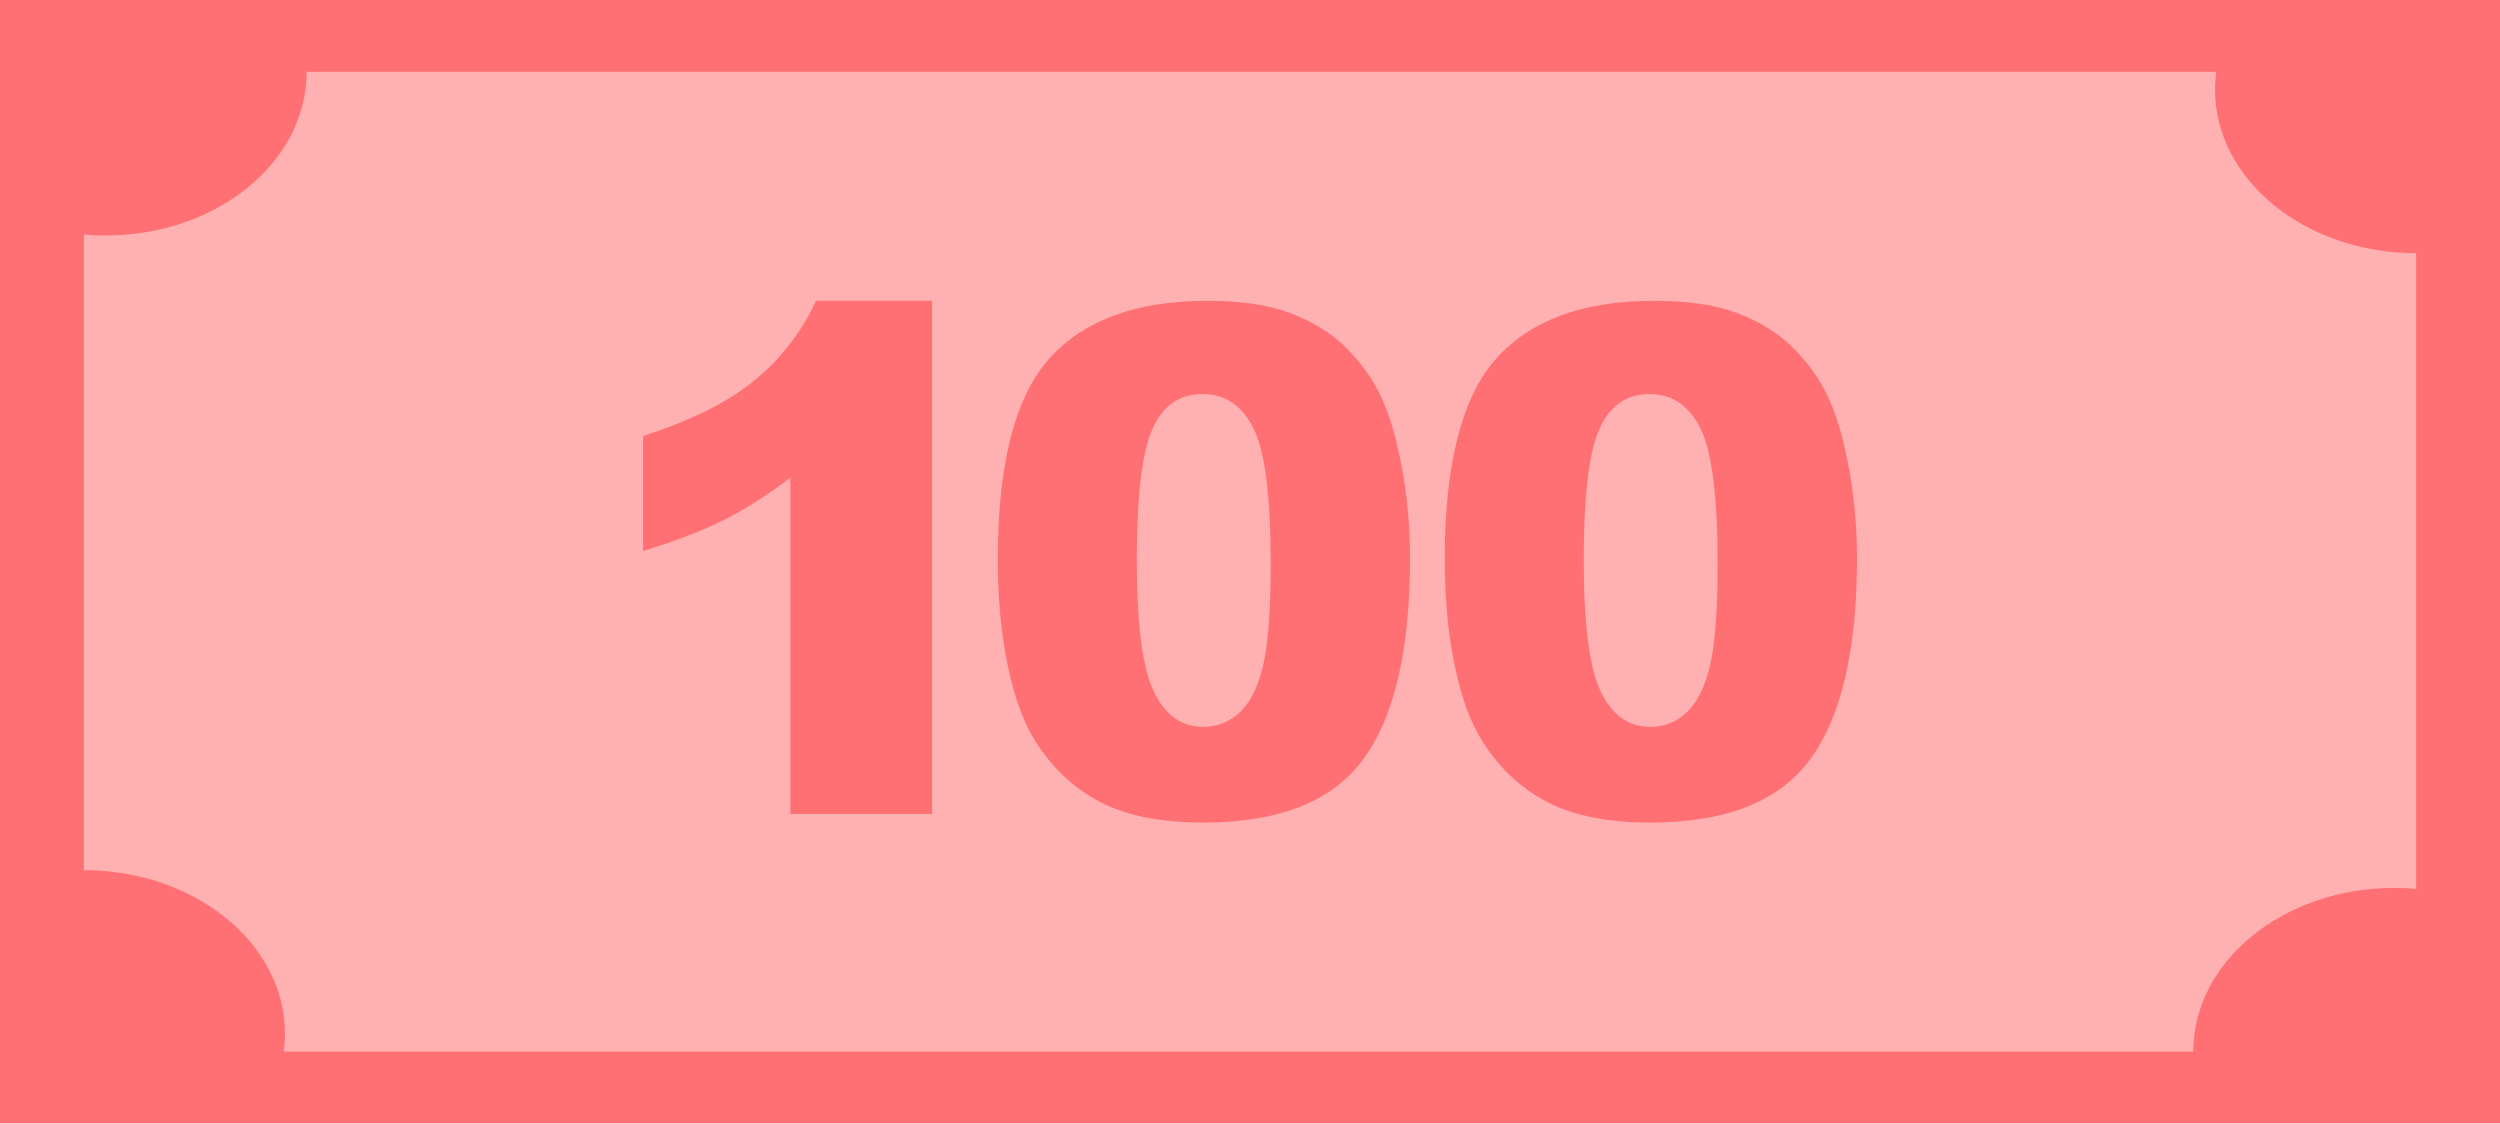
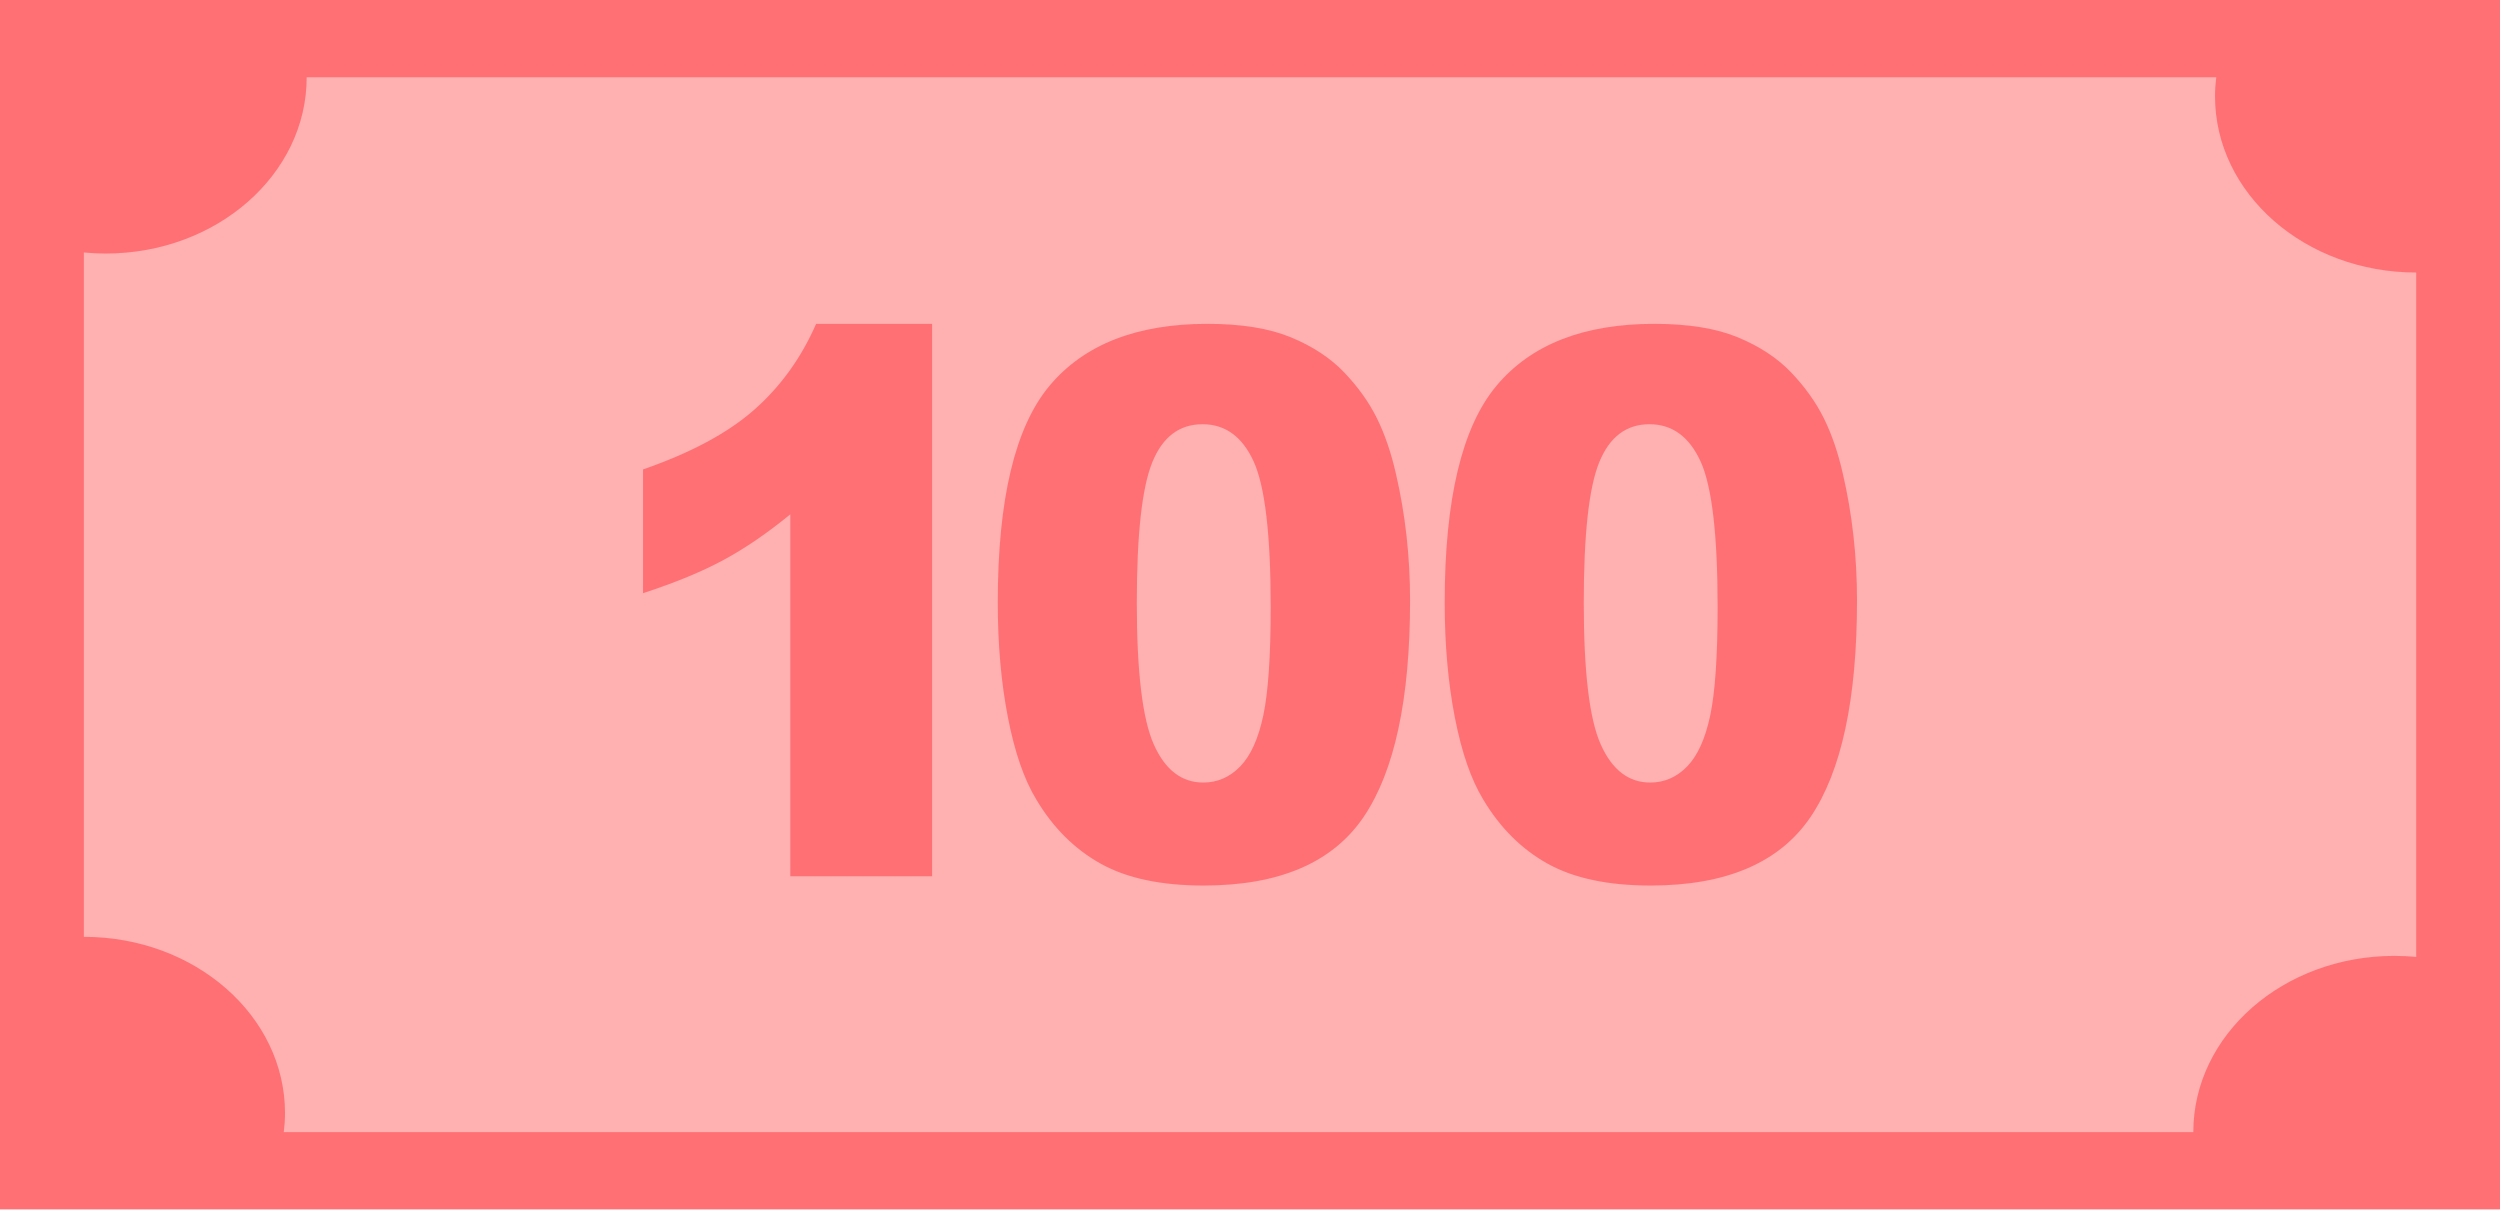
- <svg xmlns="http://www.w3.org/2000/svg" version="1.1" x="0px" y="0px" width="163.665px" height="73.543px" viewBox="0 0 163.665 73.543" enable-background="new 0 0 163.665 73.543" xml:space="preserve">
+ <svg xmlns="http://www.w3.org/2000/svg" version="1.1" id="圖層_1" x="0px" y="0px" width="147.84px" height="71.52px" viewBox="0 0 147.84 71.52" enable-background="new 0 0 147.84 71.52" xml:space="preserve">
  <g id="BG">
</g>
  <g id="UI">
</g>
  <g id="_x24_">
    <g>
      <g>
        <g>
-           <rect fill="#FF7074" width="163.665" height="73.543" />
+           <rect fill="#FF7074" width="147.84" height="71.52" />
        </g>
        <g>
-           <path fill="#FFB0B0" d="M143.587,68.844H18.577c0.051-0.38,0.081-0.77,0.081-1.158c0-5.921-5.899-10.717-13.168-10.717V15.354      c0.466,0.04,0.944,0.063,1.421,0.063c7.273,0,13.167-4.802,13.167-10.718h125.01c-0.05,0.381-0.08,0.77-0.08,1.157      c0,5.921,5.899,10.717,13.169,10.717v41.617c-0.466-0.04-0.944-0.063-1.422-0.063C149.48,58.126,143.587,62.928,143.587,68.844z      " />
+           <path fill="#FFB0B0" d="M129.704,66.95H16.781c0.046-0.369,0.073-0.748,0.073-1.127c0-5.757-5.329-10.422-11.895-10.422v-40.47      c0.421,0.039,0.853,0.062,1.283,0.062c6.57,0,11.894-4.67,11.894-10.424H131.06c-0.046,0.371-0.072,0.75-0.072,1.125      c0,5.758,5.328,10.422,11.896,10.422v40.472c-0.42-0.038-0.853-0.061-1.285-0.061C135.028,56.527,129.704,61.196,129.704,66.95z      " />
        </g>
      </g>
      <g>
-         <path fill="#FF7074" d="M61.021,19.693v33.592h-9.282V31.273c-1.502,1.143-2.955,2.066-4.359,2.771     c-1.404,0.707-3.166,1.383-5.283,2.027v-7.525c3.124-1.006,5.55-2.215,7.277-3.627c1.727-1.412,3.078-3.154,4.055-5.227H61.021z" />
-         <path fill="#FF7074" d="M65.32,36.637c0-6.279,1.13-10.672,3.391-13.182c2.26-2.508,5.704-3.762,10.33-3.762     c2.223,0,4.048,0.273,5.475,0.822c1.426,0.549,2.591,1.262,3.492,2.141c0.901,0.879,1.611,1.803,2.129,2.771     c0.518,0.969,0.935,2.1,1.25,3.391c0.616,2.463,0.924,5.031,0.924,7.705c0,5.992-1.015,10.379-3.042,13.158     c-2.028,2.777-5.52,4.168-10.477,4.168c-2.778,0-5.024-0.443-6.736-1.33c-1.712-0.887-3.118-2.186-4.213-3.898     c-0.797-1.215-1.416-2.879-1.859-4.99C65.542,41.521,65.32,39.189,65.32,36.637z M74.422,36.658c0,4.205,0.373,7.078,1.115,8.617     c0.744,1.541,1.821,2.311,3.233,2.311c0.932,0,1.739-0.326,2.422-0.98c0.684-0.654,1.187-1.686,1.51-3.098     s0.485-3.613,0.485-6.602c0-4.385-0.373-7.334-1.116-8.844c-0.743-1.508-1.858-2.264-3.346-2.264     c-1.518,0-2.613,0.77-3.289,2.311C74.761,29.648,74.422,32.498,74.422,36.658z" />
-         <path fill="#FF7074" d="M94.579,36.637c0-6.279,1.13-10.672,3.391-13.182c2.261-2.508,5.704-3.762,10.33-3.762     c2.223,0,4.048,0.273,5.475,0.822s2.591,1.262,3.492,2.141c0.902,0.879,1.612,1.803,2.129,2.771     c0.519,0.969,0.936,2.1,1.251,3.391c0.615,2.463,0.924,5.031,0.924,7.705c0,5.992-1.015,10.379-3.042,13.158     c-2.027,2.777-5.52,4.168-10.477,4.168c-2.778,0-5.024-0.443-6.736-1.33s-3.117-2.186-4.213-3.898     c-0.797-1.215-1.416-2.879-1.858-4.99C94.801,41.521,94.579,39.189,94.579,36.637z M103.681,36.658     c0,4.205,0.372,7.078,1.115,8.617c0.744,1.541,1.821,2.311,3.233,2.311c0.932,0,1.738-0.326,2.422-0.98     c0.684-0.654,1.187-1.686,1.51-3.098s0.484-3.613,0.484-6.602c0-4.385-0.372-7.334-1.115-8.844     c-0.743-1.508-1.858-2.264-3.346-2.264c-1.518,0-2.613,0.77-3.289,2.311C104.02,29.648,103.681,32.498,103.681,36.658z" />
+         <path fill="#FF7074" d="M55.121,19.151v32.668h-8.385V30.413c-1.357,1.112-2.669,2.009-3.938,2.695     c-1.268,0.688-2.86,1.345-4.772,1.971v-7.318c2.822-0.979,5.013-2.154,6.573-3.527c1.56-1.373,2.781-3.067,3.663-5.083     L55.121,19.151L55.121,19.151z" />
+         <path fill="#FF7074" d="M59.004,35.629c0-6.106,1.021-10.379,3.063-12.819c2.042-2.439,5.153-3.659,9.332-3.659     c2.008,0,3.656,0.265,4.946,0.799c1.288,0.534,2.34,1.227,3.154,2.082c0.813,0.855,1.456,1.753,1.923,2.695     c0.467,0.942,0.844,2.042,1.129,3.297c0.556,2.395,0.835,4.893,0.835,7.493c0,5.828-0.918,10.094-2.748,12.797     c-1.833,2.699-4.987,4.053-9.464,4.053c-2.509,0-4.538-0.431-6.084-1.293c-1.546-0.863-2.817-2.127-3.806-3.792     c-0.72-1.181-1.279-2.799-1.679-4.853C59.205,40.379,59.004,38.111,59.004,35.629z M67.226,35.65c0,4.089,0.337,6.883,1.008,8.38     c0.671,1.498,1.645,2.247,2.92,2.247c0.842,0,1.571-0.317,2.188-0.954c0.618-0.635,1.073-1.639,1.364-3.013     c0.292-1.373,0.438-3.514,0.438-6.42c0-4.264-0.337-7.132-1.008-8.601c-0.671-1.466-1.678-2.202-3.022-2.202     c-1.371,0-2.36,0.749-2.971,2.248C67.533,28.833,67.226,31.604,67.226,35.65z" />
+         <path fill="#FF7074" d="M85.434,35.629c0-6.106,1.021-10.379,3.063-12.819c2.042-2.439,5.153-3.659,9.331-3.659     c2.008,0,3.657,0.265,4.945,0.799c1.289,0.534,2.341,1.227,3.155,2.082c0.813,0.855,1.456,1.753,1.923,2.695     c0.469,0.942,0.846,2.042,1.13,3.297c0.556,2.395,0.835,4.893,0.835,7.493c0,5.828-0.917,10.094-2.748,12.797     c-1.83,2.699-4.987,4.053-9.464,4.053c-2.51,0-4.538-0.431-6.085-1.293c-1.547-0.863-2.814-2.127-3.806-3.792     c-0.72-1.181-1.279-2.799-1.679-4.853C85.635,40.379,85.434,38.111,85.434,35.629z M93.657,35.65c0,4.089,0.336,6.883,1.007,8.38     c0.672,1.498,1.646,2.247,2.92,2.247c0.843,0,1.57-0.317,2.189-0.954c0.617-0.635,1.071-1.639,1.363-3.013     c0.291-1.373,0.437-3.514,0.437-6.42c0-4.264-0.336-7.132-1.006-8.601c-0.673-1.466-1.68-2.202-3.023-2.202     c-1.372,0-2.359,0.749-2.971,2.248C93.962,28.833,93.657,31.604,93.657,35.65z" />
      </g>
    </g>
  </g>
  <g id="選單">
</g>
+   <g id="BG_1_">
+ </g>
+   <g id="_x24__1_">
+ </g>
+   <g id="選單_1_">
+ </g>
</svg>
